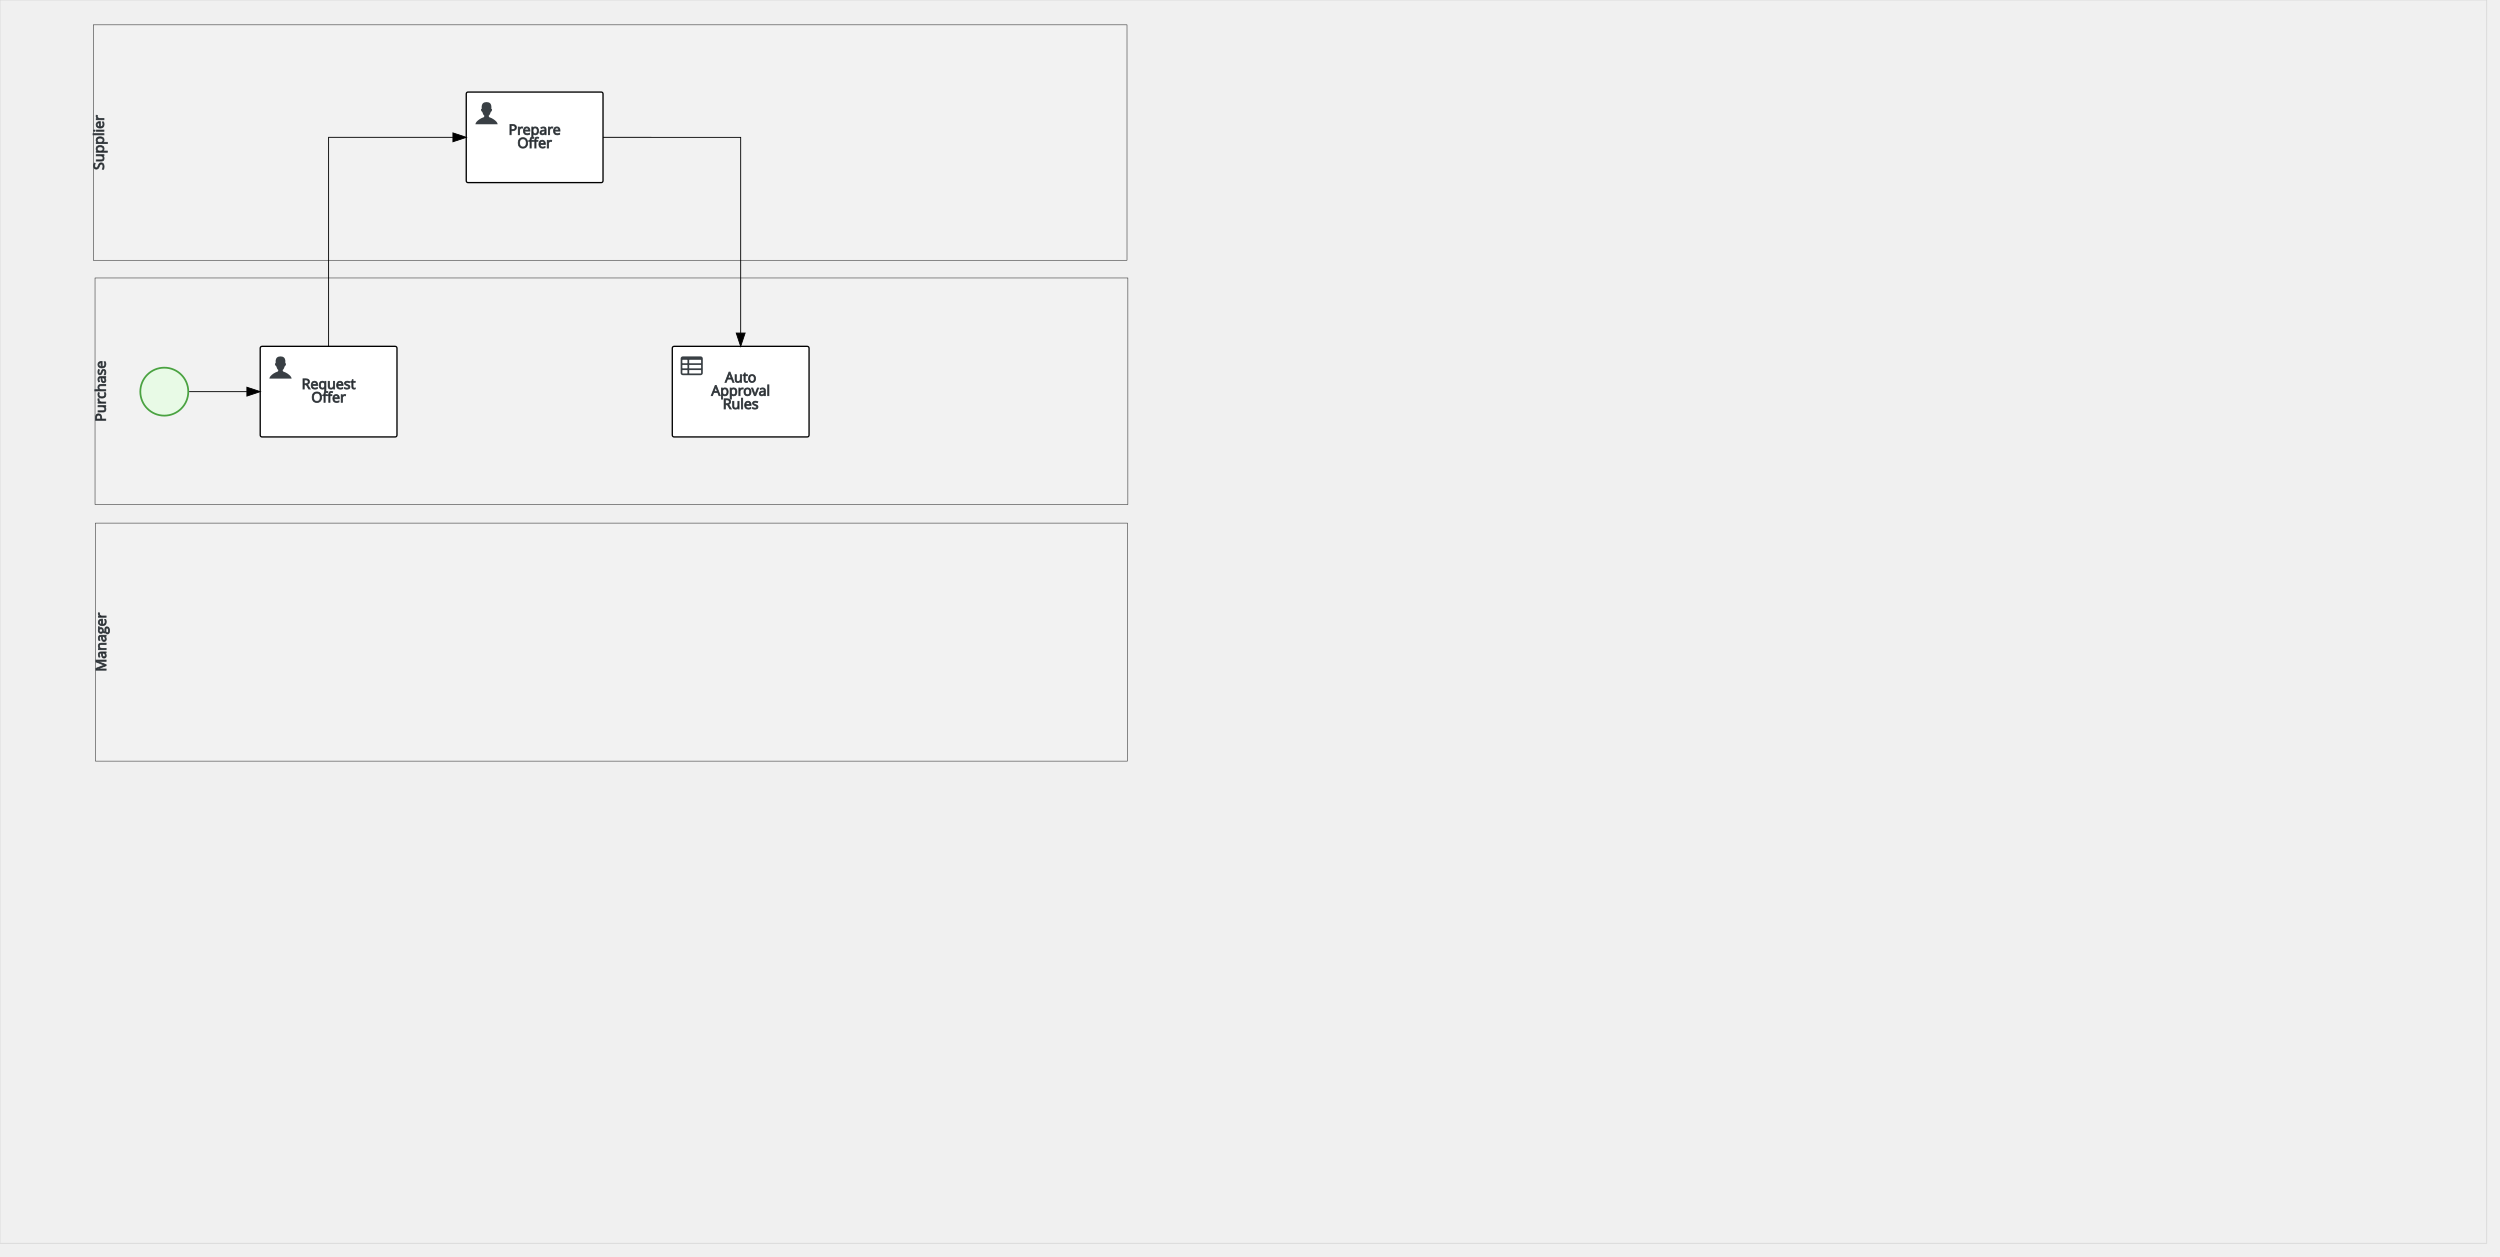
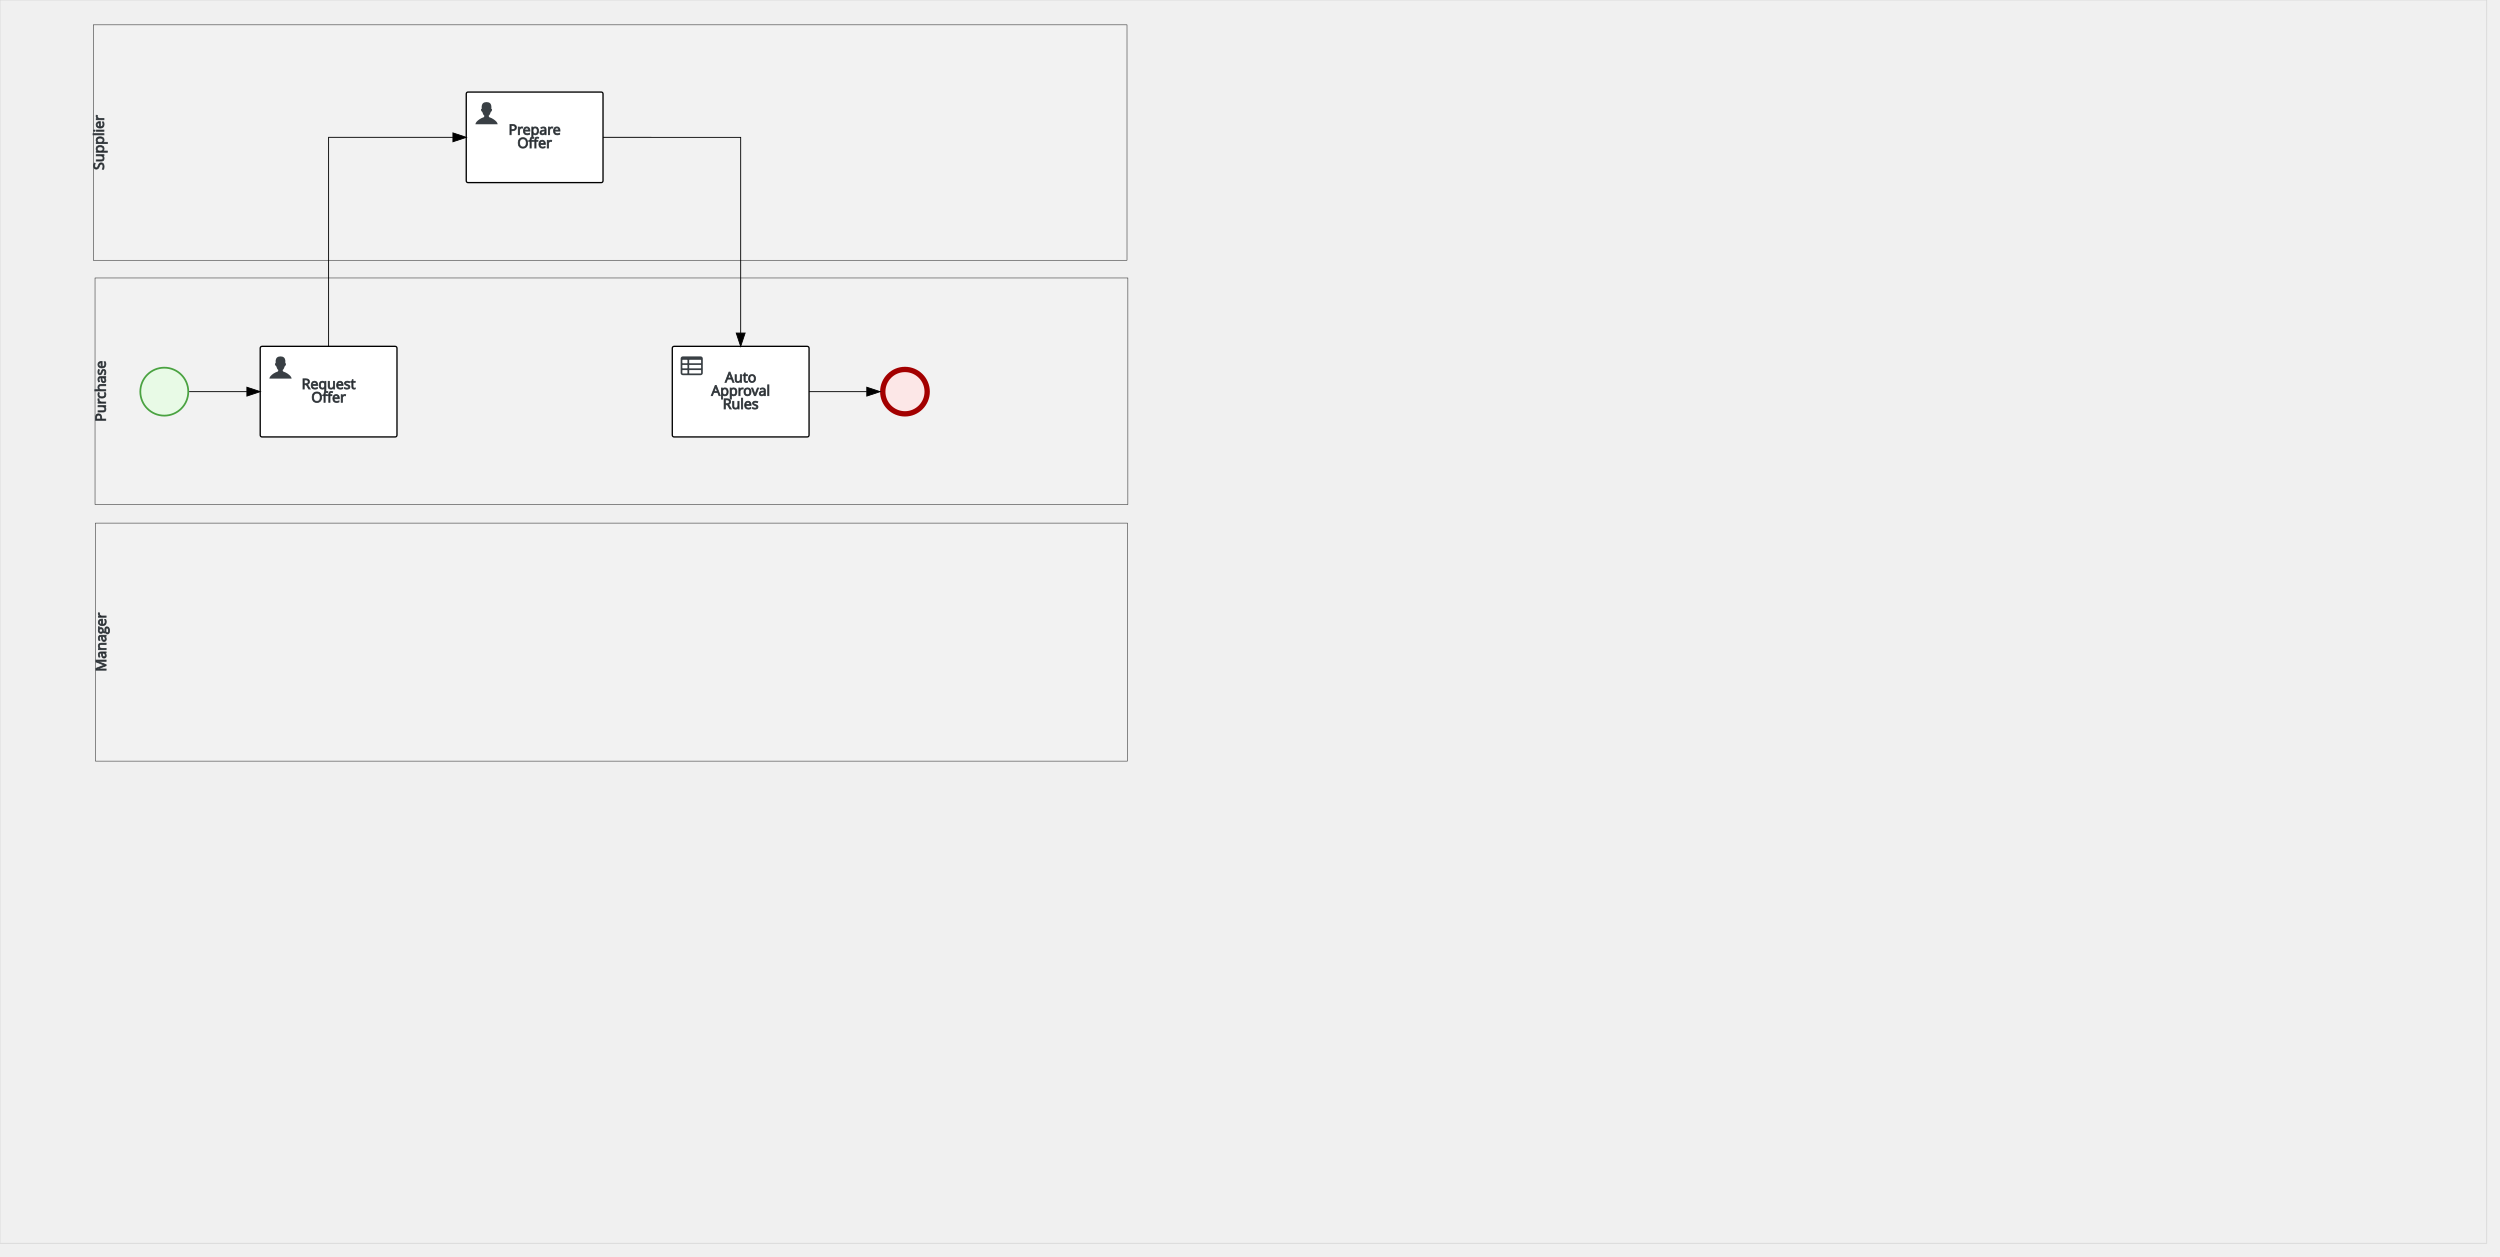
<svg xmlns="http://www.w3.org/2000/svg" version="1.1" width="2815" height="1415">
  <defs />
  <g transform="matrix(1,0,0,1,0,0)">
    <g>
      <g>
        <path fill="none" stroke="#d3d3d3" paint-order="fill stroke markers" d=" M 0 0 L 2800 0 L 2800 1400 L 0 1400 L 0 0 Z Z" stroke-miterlimit="10" stroke-opacity="0.8" stroke-dasharray="" />
      </g>
      <g id="_F8AE0E4E-22AE-43A0-8631-FCD2E2EF6A58" bpmn2nodeid="_F8AE0E4E-22AE-43A0-8631-FCD2E2EF6A58" transform="matrix(1,0,0,1,107.4545,589)">
        <g>
          <path fill="none" stroke="none" />
        </g>
        <g transform="matrix(1,0,0,1,0,0)">
          <path fill="#f2f2f2" stroke="none" id="_F8AE0E4E-22AE-43A0-8631-FCD2E2EF6A58?shapeType=BACKGROUND" paint-order="stroke fill markers" d=" M 0 0 L 1162 0 L 1162 268 L 0 268 L 0 0 Z Z" />
        </g>
        <g transform="matrix(1,0,0,1,0,0)">
          <path fill="none" stroke="#000000" id="_F8AE0E4E-22AE-43A0-8631-FCD2E2EF6A58?shapeType=BORDER&amp;renderType=STROKE" paint-order="fill stroke markers" d=" M 0 0 L 1162 0 L 1162 268 L 0 268 L 0 0 Z Z" stroke-miterlimit="10" stroke-width="0.5" stroke-dasharray="" />
        </g>
        <g transform="matrix(1,0,0,1,0,134)">
          <g transform="matrix(-1.8369701987210297e-16,-1,1,-1.8369701987210297e-16,0,0)">
            <text fill="#000000" stroke="none" font-family="Open Sans" font-size="12pt" font-style="normal" font-weight="normal" text-decoration="normal" x="0" y="12" text-anchor="middle" dominant-baseline="alphabetic" id="_F8AE0E4E-22AE-43A0-8631-FCD2E2EF6A58undefined">Manager</text>
            <path fill="none" stroke="none" />
            <text fill="none" stroke="#393f44" font-family="Open Sans" font-size="12pt" font-style="normal" font-weight="normal" text-decoration="normal" x="0" y="12" text-anchor="middle" dominant-baseline="alphabetic" stroke-miterlimit="10" stroke-dasharray="">Manager</text>
          </g>
        </g>
      </g>
+       <g id="_E7151432-8040-4827-BB6C-BB3C7C8F3683" bpmn2nodeid="_E7151432-8040-4827-BB6C-BB3C7C8F3683" transform="matrix(1,0,0,1,105,28)">
+         <g>
+           <path fill="none" stroke="none" />
+         </g>
+         <g transform="matrix(1,0,0,1,0,0)">
+           <path fill="#f2f2f2" stroke="none" id="_E7151432-8040-4827-BB6C-BB3C7C8F3683?shapeType=BACKGROUND" paint-order="stroke fill markers" d=" M 0 0 L 1164 0 L 1164 265 L 0 265 L 0 0 Z Z" />
+         </g>
+         <g transform="matrix(1,0,0,1,0,0)">
+           <path fill="none" stroke="#000000" id="_E7151432-8040-4827-BB6C-BB3C7C8F3683?shapeType=BORDER&amp;renderType=STROKE" paint-order="fill stroke markers" d=" M 0 0 L 1164 0 L 1164 265 L 0 265 L 0 0 Z Z" stroke-miterlimit="10" stroke-width="0.5" stroke-dasharray="" />
+         </g>
+         <g id="_632F2B00-665B-45F1-990A-38B4CBCDE6FD" bpmn2nodeid="_632F2B00-665B-45F1-990A-38B4CBCDE6FD" transform="matrix(1,0,0,1,420,75.63636)">
+           <g>
+             <path fill="none" stroke="none" />
+           </g>
+           <g transform="matrix(1,0,0,1,0,0)">
+             <path fill="#ffffff" stroke="none" id="_632F2B00-665B-45F1-990A-38B4CBCDE6FD?shapeType=BACKGROUND" paint-order="stroke fill markers" d=" M 2 0 L 152 0 L 152 0 A 2 2 0 0 1 154 2 L 154 100 L 154 100 A 2 2 0 0 1 152 102 L 2 102 L 2 102 A 2 2 0 0 1 0 100 L 0 2 L 0 2 A 2 2 0 0 1 2 0 Z" />
+           </g>
+           <g transform="matrix(1,0,0,1,0,0)">
+             <path fill="none" stroke="#000000" id="_632F2B00-665B-45F1-990A-38B4CBCDE6FD?shapeType=BORDER&amp;renderType=STROKE" paint-order="fill stroke markers" d=" M 2 0 L 152 0 L 152 0 A 2 2 0 0 1 154 2 L 154 100 L 154 100 A 2 2 0 0 1 152 102 L 2 102 L 2 102 A 2 2 0 0 1 0 100 L 0 2 L 0 2 A 2 2 0 0 1 2 0 Z" stroke-miterlimit="10" stroke-width="1.5" stroke-dasharray="" />
+           </g>
+           <g>
+             <g transform="matrix(0.06,0,0,0.06,9.4,9.4)">
+               <g transform="matrix(1,0,0,1,0,0)">
+                 <path fill="#393f44" stroke="none" id="_632F2B00-665B-45F1-990A-38B4CBCDE6FDundefined" paint-order="stroke fill markers" d=" M 0 0 M 16 445.21 C 16 440.869 18.784 431.129 22.001 424.217 C 35.768 394.64 77.283 359.28 129 333.084 C 144.516 325.224 157.347 319.964 167.807 317.174 C 171.932 316.074 175.729 314.414 176.525 313.363 C 178.894 310.234 180.914 302.908 181.727 294.5 L 182.5 286.5 L 178.507 283.455 C 166.303 274.146 154.284 251.678 148.04 226.5 C 145.611 216.707 145.056 215.462 142.984 215.158 C 141.703 214.97 138.083 212.243 134.939 209.099 C 123.233 197.393 116.891 177.376 121.44 166.49 C 123.002 162.751 128.155 159.01 131.75 159.004 C 134.448 159 134.471 158.603 132.914 138.788 C 130.927 113.496 134.279 92.265 143.132 74.076 C 152.232 55.38 167.569 42.882 189.049 36.66 C 210.203 30.532 237.797 30.532 258.951 36.66 C 300.042 48.563 318.958 83.806 314.955 141 C 314.32 150.075 313.624 157.788 313.409 158.14 C 313.194 158.493 314.575 159.073 316.479 159.43 C 328.929 161.766 330.986 177.018 321.496 196.621 C 316.903 206.109 309.357 214.508 304.817 215.185 C 303.023 215.453 302.293 217.146 299.943 226.5 C 296.659 239.567 294.474 245.305 287.948 257.995 C 282.491 268.606 273.035 281.109 268.108 284.229 L 264.871 286.278 L 265.518 292.889 C 266.345 301.33 268.639 309.871 270.877 312.837 C 272.067 314.415 275.002 315.79 280.063 317.139 C 291.069 320.075 303.617 325.274 321 334.102 C 369.815 358.891 410.848 393.758 425.032 422.5 C 429.07 430.682 432 440.232 432 445.21 L 432 448 L 224 448 L 16 448 L 16 445.21 Z" />
+               </g>
+             </g>
+           </g>
+           <g transform="matrix(1,0,0,1,77,36)">
+             <g>
+               <text fill="#000000" stroke="none" font-family="Open Sans" font-size="12pt" font-style="normal" font-weight="normal" text-decoration="normal" x="0" y="12" text-anchor="middle" dominant-baseline="alphabetic">Prepare</text>
+               <text fill="#000000" stroke="none" font-family="Open Sans" font-size="12pt" font-style="normal" font-weight="normal" text-decoration="normal" x="0" y="27" text-anchor="middle" dominant-baseline="alphabetic" id="_632F2B00-665B-45F1-990A-38B4CBCDE6FDundefined">Offer</text>
+               <path fill="none" stroke="none" />
+               <text fill="none" stroke="#393f44" font-family="Open Sans" font-size="12pt" font-style="normal" font-weight="normal" text-decoration="normal" x="0" y="12" text-anchor="middle" dominant-baseline="alphabetic" stroke-miterlimit="10" stroke-dasharray="">Prepare</text>
+               <path fill="none" stroke="none" />
+               <text fill="none" stroke="#393f44" font-family="Open Sans" font-size="12pt" font-style="normal" font-weight="normal" text-decoration="normal" x="0" y="27" text-anchor="middle" dominant-baseline="alphabetic" stroke-miterlimit="10" stroke-dasharray="">Offer</text>
+             </g>
+           </g>
+         </g>
+         <g transform="matrix(1,0,0,1,0,132.5)">
+           <g transform="matrix(-1.8369701987210297e-16,-1,1,-1.8369701987210297e-16,0,0)">
+             <text fill="#000000" stroke="none" font-family="Open Sans" font-size="12pt" font-style="normal" font-weight="normal" text-decoration="normal" x="0" y="12" text-anchor="middle" dominant-baseline="alphabetic" id="_E7151432-8040-4827-BB6C-BB3C7C8F3683undefined">Supplier</text>
+             <path fill="none" stroke="none" />
+             <text fill="none" stroke="#393f44" font-family="Open Sans" font-size="12pt" font-style="normal" font-weight="normal" text-decoration="normal" x="0" y="12" text-anchor="middle" dominant-baseline="alphabetic" stroke-miterlimit="10" stroke-dasharray="">Supplier</text>
+           </g>
+         </g>
+       </g>
      <g id="_A47F9290-91B0-42B0-9079-C5E6C75DC137" bpmn2nodeid="_A47F9290-91B0-42B0-9079-C5E6C75DC137" transform="matrix(1,0,0,1,107,313)">
        <g>
          <path fill="none" stroke="none" />
        </g>
        <g transform="matrix(1,0,0,1,0,0)">
          <path fill="#f2f2f2" stroke="none" id="_A47F9290-91B0-42B0-9079-C5E6C75DC137?shapeType=BACKGROUND" paint-order="stroke fill markers" d=" M 0 0 L 1163 0 L 1163 255 L 0 255 L 0 0 Z Z" />
        </g>
        <g transform="matrix(1,0,0,1,0,0)">
          <path fill="none" stroke="rgb(0,0,0)" id="_A47F9290-91B0-42B0-9079-C5E6C75DC137?shapeType=BORDER&amp;renderType=STROKE" paint-order="fill stroke markers" d=" M 0 0 L 1163 0 L 1163 255 L 0 255 L 0 0 Z Z" stroke-miterlimit="10" stroke-width="0.5" stroke-dasharray="" />
        </g>
        <g id="_61C9DA28-1DE7-4AFE-87A5-0511399E0E33" bpmn2nodeid="_61C9DA28-1DE7-4AFE-87A5-0511399E0E33" transform="matrix(1,0,0,1,50,100)">
          <g>
            <path fill="none" stroke="none" />
          </g>
          <g transform="matrix(0.125,0,0,0.125,0,0)">
            <g transform="matrix(1,0,0,1,0,0)">
              <path fill="#e8fae6" stroke="none" id="_61C9DA28-1DE7-4AFE-87A5-0511399E0E33?shapeType=BACKGROUND" paint-order="stroke fill markers" d=" M 0 0 M 444 224 C 444 263.9 434.2 300.8 414.4 334.5 C 394.7 368.2 368 394.9 334.4 414.5 C 300.8 434.1 263.9 444 224 444 C 184.1 444 147.2 434.2 113.5 414.4 C 79.8 394.7 53.1 368 33.5 334.4 C 13.9 300.8 4 263.9 4 224 C 4 184.1 13.8 147.2 33.6 113.5 C 53.4 79.8 80.1 53.1 113.6 33.5 C 147.1 13.9 184.1 4 224 4 C 263.9 4 300.8 13.8 334.5 33.6 C 368.2 53.4 394.9 80.1 414.5 113.6 C 434.1 147.1 444 184.1 444 224 Z" />
            </g>
            <g>
              <g transform="matrix(1,0,0,1,0,0)">
                <g transform="matrix(1,0,0,1,0,0)">
                  <path fill="#4aa241" stroke="none" id="_61C9DA28-1DE7-4AFE-87A5-0511399E0E33?shapeType=BORDER&amp;renderType=FILL" paint-order="stroke fill markers" d=" M 0 0 M 224 0 C 100.3 0 0 100.3 0 224 C 0 347.7 100.3 448 224 448 C 347.7 448 448 347.7 448 224 C 448 100.3 347.7 0 224 0 Z M 0 0 M 224 432 C 109.1 432 16 338.9 16 224 C 16 109.1 109.1 16 224 16 C 338.9 16 432 109.1 432 224 C 432 338.9 338.9 432 224 432 Z" />
                </g>
              </g>
            </g>
          </g>
          <g transform="matrix(1,0,0,1,28,56)">
            <g />
          </g>
        </g>
+         <g id="_B6599332-FCF8-4867-A728-2F019CE3CADA" bpmn2nodeid="_B6599332-FCF8-4867-A728-2F019CE3CADA" transform="matrix(1,0,0,1,650,77)">
+           <g>
+             <path fill="none" stroke="none" />
+           </g>
+           <g transform="matrix(1,0,0,1,0,0)">
+             <path fill="#ffffff" stroke="none" id="_B6599332-FCF8-4867-A728-2F019CE3CADA?shapeType=BACKGROUND" paint-order="stroke fill markers" d=" M 2 0 L 152 0 L 152 0 A 2 2 0 0 1 154 2 L 154 100 L 154 100 A 2 2 0 0 1 152 102 L 2 102 L 2 102 A 2 2 0 0 1 0 100 L 0 2 L 0 2 A 2 2 0 0 1 2 0 Z" />
+           </g>
+           <g transform="matrix(1,0,0,1,0,0)">
+             <path fill="none" stroke="rgb(0,0,0)" id="_B6599332-FCF8-4867-A728-2F019CE3CADA?shapeType=BORDER&amp;renderType=STROKE" paint-order="fill stroke markers" d=" M 2 0 L 152 0 L 152 0 A 2 2 0 0 1 154 2 L 154 100 L 154 100 A 2 2 0 0 1 152 102 L 2 102 L 2 102 A 2 2 0 0 1 0 100 L 0 2 L 0 2 A 2 2 0 0 1 2 0 Z" stroke-miterlimit="10" stroke-width="1.5" stroke-dasharray="" />
+           </g>
+           <g>
+             <g transform="matrix(0.06,0,0,0.06,9.4,9.4)">
+               <g transform="matrix(1,0,0,1,0,0)">
+                 <path fill="#393f44" stroke="none" id="_B6599332-FCF8-4867-A728-2F019CE3CADAundefined" paint-order="stroke fill markers" d=" M 0 0 M 128 344 L 128 296 C 128 293.7 127.2 291.8 125.8 290.2 C 124.4 288.6 122.4 288 120 288 L 40 288 C 37.7 288 35.8 288.8 34.2 290.2 C 32.6 291.6 32 293.7 32 296 L 32 344 C 32 346.3 32.8 348.2 34.2 349.8 C 35.6 351.4 37.6 352 40 352 L 120 352 C 122.3 352 124.2 351.2 125.8 349.8 C 127.4 348.4 128 346.3 128 344 Z M 0 0 M 128 248 L 128 200 C 128 197.7 127.2 195.8 125.8 194.2 C 124.4 192.6 122.4 192 120 192 L 40 192 C 37.7 192 35.8 192.8 34.2 194.2 C 32.6 195.6 32 197.7 32 200 L 32 248 C 32 250.3 32.8 252.2 34.2 253.8 C 35.6 255.4 37.6 256 40 256 L 120 256 C 122.3 256 124.2 255.2 125.8 253.8 C 127.4 252.4 128 250.3 128 248 Z M 0 0 M 376 352 C 378.3 352 380.2 351.2 381.8 349.8 C 383.4 348.4 384 346.4 384 344 L 384 296 C 384 293.7 383.2 291.8 381.8 290.2 C 380.4 288.6 378.4 288 376 288 L 168 288 C 165.7 288 163.8 288.8 162.2 290.2 C 160.6 291.6 160 293.6 160 296 L 160 344 C 160 346.3 160.8 348.2 162.2 349.8 C 163.6 351.4 165.6 352 168 352 L 376 352 Z M 0 0 M 128 152 L 128 104 C 128 101.7 127.2 99.8 125.8 98.2 C 124.4 96.6 122.3 96 120 96 L 40 96 C 37.7 96 35.8 96.8 34.2 98.2 C 32.6 99.6 32 101.7 32 104 L 32 152 C 32 154.3 32.8 156.2 34.2 157.8 C 35.6 159.4 37.6 160 40 160 L 120 160 C 122.3 160 124.2 159.2 125.8 157.8 C 127.4 156.4 128 154.3 128 152 Z M 0 0 M 376 256 C 378.3 256 380.2 255.2 381.8 253.8 C 383.4 252.4 384 250.4 384 248 L 384 200 C 384 197.7 383.2 195.8 381.8 194.2 C 380.4 192.6 378.4 192 376 192 L 168 192 C 165.7 192 163.8 192.8 162.2 194.2 C 160.6 195.6 160 197.6 160 200 L 160 248 C 160 250.3 160.8 252.2 162.2 253.8 C 163.6 255.4 165.6 256 168 256 L 376 256 Z M 0 0 M 376 160 C 378.3 160 380.2 159.2 381.8 157.8 C 383.4 156.4 384 154.4 384 152 L 384 104 C 384 101.7 383.2 99.8 381.8 98.2 C 380.4 96.6 378.3 96 376 96 L 168 96 C 165.7 96 163.8 96.8 162.2 98.2 C 160.6 99.6 160 101.6 160 104 L 160 152 C 160 154.3 160.8 156.2 162.2 157.8 C 163.6 159.4 165.6 160 168 160 L 376 160 Z M 0 0 M 416 72 L 416 344 C 416 355 412.1 364.4 404.2 372.2 C 396.3 380 387 384 376 384 L 40 384 C 29 384 19.6 380.1 11.8 372.2 C 4 364.3 0 355 0 344 L 0 72 C 0 61 3.9 51.6 11.8 43.8 C 19.7 36 29 32 40 32 L 376 32 C 387 32 396.4 35.9 404.2 43.8 C 412 51.7 416 61 416 72 Z" />
+               </g>
+             </g>
+           </g>
+           <g transform="matrix(1,0,0,1,77,28.5)">
+             <g>
+               <text fill="#000000" stroke="none" font-family="Open Sans" font-size="12pt" font-style="normal" font-weight="normal" text-decoration="normal" x="0" y="12" text-anchor="middle" dominant-baseline="alphabetic">Auto</text>
+               <text fill="#000000" stroke="none" font-family="Open Sans" font-size="12pt" font-style="normal" font-weight="normal" text-decoration="normal" x="0" y="27" text-anchor="middle" dominant-baseline="alphabetic">Approval</text>
+               <text fill="#000000" stroke="none" font-family="Open Sans" font-size="12pt" font-style="normal" font-weight="normal" text-decoration="normal" x="0" y="42" text-anchor="middle" dominant-baseline="alphabetic" id="_B6599332-FCF8-4867-A728-2F019CE3CADAundefined">Rules</text>
+               <path fill="none" stroke="none" />
+               <text fill="none" stroke="#393f44" font-family="Open Sans" font-size="12pt" font-style="normal" font-weight="normal" text-decoration="normal" x="0" y="12" text-anchor="middle" dominant-baseline="alphabetic" stroke-miterlimit="10" stroke-dasharray="">Auto</text>
+               <path fill="none" stroke="none" />
+               <text fill="none" stroke="#393f44" font-family="Open Sans" font-size="12pt" font-style="normal" font-weight="normal" text-decoration="normal" x="0" y="27" text-anchor="middle" dominant-baseline="alphabetic" stroke-miterlimit="10" stroke-dasharray="">Approval</text>
+               <path fill="none" stroke="none" />
+               <text fill="none" stroke="#393f44" font-family="Open Sans" font-size="12pt" font-style="normal" font-weight="normal" text-decoration="normal" x="0" y="42" text-anchor="middle" dominant-baseline="alphabetic" stroke-miterlimit="10" stroke-dasharray="">Rules</text>
+             </g>
+           </g>
+         </g>
        <g id="_DD44FBF0-AB31-4932-A7AE-D4B6AABCAE9C" bpmn2nodeid="_DD44FBF0-AB31-4932-A7AE-D4B6AABCAE9C" transform="matrix(1,0,0,1,186,77)">
          <g>
            <path fill="none" stroke="none" />
          </g>
          <g transform="matrix(1,0,0,1,0,0)">
            <path fill="#ffffff" stroke="none" id="_DD44FBF0-AB31-4932-A7AE-D4B6AABCAE9C?shapeType=BACKGROUND" paint-order="stroke fill markers" d=" M 2 0 L 152 0 L 152 0 A 2 2 0 0 1 154 2 L 154 100 L 154 100 A 2 2 0 0 1 152 102 L 2 102 L 2 102 A 2 2 0 0 1 0 100 L 0 2 L 0 2 A 2 2 0 0 1 2 0 Z" />
          </g>
          <g transform="matrix(1,0,0,1,0,0)">
            <path fill="none" stroke="#000000" id="_DD44FBF0-AB31-4932-A7AE-D4B6AABCAE9C?shapeType=BORDER&amp;renderType=STROKE" paint-order="fill stroke markers" d=" M 2 0 L 152 0 L 152 0 A 2 2 0 0 1 154 2 L 154 100 L 154 100 A 2 2 0 0 1 152 102 L 2 102 L 2 102 A 2 2 0 0 1 0 100 L 0 2 L 0 2 A 2 2 0 0 1 2 0 Z" stroke-miterlimit="10" stroke-width="1.5" stroke-dasharray="" />
          </g>
          <g>
            <g transform="matrix(0.06,0,0,0.06,9.4,9.4)">
              <g transform="matrix(1,0,0,1,0,0)">
                <path fill="#393f44" stroke="none" id="_DD44FBF0-AB31-4932-A7AE-D4B6AABCAE9Cundefined" paint-order="stroke fill markers" d=" M 0 0 M 16 445.21 C 16 440.869 18.784 431.129 22.001 424.217 C 35.768 394.64 77.283 359.28 129 333.084 C 144.516 325.224 157.347 319.964 167.807 317.174 C 171.932 316.074 175.729 314.414 176.525 313.363 C 178.894 310.234 180.914 302.908 181.727 294.5 L 182.5 286.5 L 178.507 283.455 C 166.303 274.146 154.284 251.678 148.04 226.5 C 145.611 216.707 145.056 215.462 142.984 215.158 C 141.703 214.97 138.083 212.243 134.939 209.099 C 123.233 197.393 116.891 177.376 121.44 166.49 C 123.002 162.751 128.155 159.01 131.75 159.004 C 134.448 159 134.471 158.603 132.914 138.788 C 130.927 113.496 134.279 92.265 143.132 74.076 C 152.232 55.38 167.569 42.882 189.049 36.66 C 210.203 30.532 237.797 30.532 258.951 36.66 C 300.042 48.563 318.958 83.806 314.955 141 C 314.32 150.075 313.624 157.788 313.409 158.14 C 313.194 158.493 314.575 159.073 316.479 159.43 C 328.929 161.766 330.986 177.018 321.496 196.621 C 316.903 206.109 309.357 214.508 304.817 215.185 C 303.023 215.453 302.293 217.146 299.943 226.5 C 296.659 239.567 294.474 245.305 287.948 257.995 C 282.491 268.606 273.035 281.109 268.108 284.229 L 264.871 286.278 L 265.518 292.889 C 266.345 301.33 268.639 309.871 270.877 312.837 C 272.067 314.415 275.002 315.79 280.063 317.139 C 291.069 320.075 303.617 325.274 321 334.102 C 369.815 358.891 410.848 393.758 425.032 422.5 C 429.07 430.682 432 440.232 432 445.21 L 432 448 L 224 448 L 16 448 L 16 445.21 Z" />
              </g>
            </g>
          </g>
          <g transform="matrix(1,0,0,1,77,36)">
            <g>
              <text fill="#000000" stroke="none" font-family="Open Sans" font-size="12pt" font-style="normal" font-weight="normal" text-decoration="normal" x="0" y="12" text-anchor="middle" dominant-baseline="alphabetic">Request</text>
              <text fill="#000000" stroke="none" font-family="Open Sans" font-size="12pt" font-style="normal" font-weight="normal" text-decoration="normal" x="0" y="27" text-anchor="middle" dominant-baseline="alphabetic" id="_DD44FBF0-AB31-4932-A7AE-D4B6AABCAE9Cundefined">Offer</text>
              <path fill="none" stroke="none" />
              <text fill="none" stroke="#393f44" font-family="Open Sans" font-size="12pt" font-style="normal" font-weight="normal" text-decoration="normal" x="0" y="12" text-anchor="middle" dominant-baseline="alphabetic" stroke-miterlimit="10" stroke-dasharray="">Request</text>
              <path fill="none" stroke="none" />
              <text fill="none" stroke="#393f44" font-family="Open Sans" font-size="12pt" font-style="normal" font-weight="normal" text-decoration="normal" x="0" y="27" text-anchor="middle" dominant-baseline="alphabetic" stroke-miterlimit="10" stroke-dasharray="">Offer</text>
            </g>
+           </g>
+         </g>
+         <g id="_427911B9-43B3-4598-A1C1-EF92F7016643" bpmn2nodeid="_427911B9-43B3-4598-A1C1-EF92F7016643" transform="matrix(1,0,0,1,884,100)">
+           <g>
+             <path fill="none" stroke="none" />
+           </g>
+           <g transform="matrix(0.125,0,0,0.125,0,0)">
+             <g transform="matrix(1,0,0,1,0,0)">
+               <path fill="#fce7e7" stroke="none" id="_427911B9-43B3-4598-A1C1-EF92F7016643?shapeType=BACKGROUND" paint-order="stroke fill markers" d=" M 0 0 M 444 224 C 444 263.9 434.2 300.8 414.4 334.5 C 394.7 368.2 368 394.9 334.4 414.5 C 300.8 434.1 263.9 444 224 444 C 184.1 444 147.2 434.2 113.5 414.4 C 79.8 394.7 53.1 368 33.5 334.4 C 13.9 300.8 4 263.9 4 224 C 4 184.1 13.8 147.2 33.6 113.5 C 53.4 79.8 80.1 53.1 113.6 33.5 C 147.1 13.9 184.1 4 224 4 C 263.9 4 300.8 13.8 334.5 33.6 C 368.2 53.4 394.9 80.1 414.5 113.6 C 434.1 147.1 444 184.1 444 224 Z" />
+             </g>
+             <g>
+               <g transform="matrix(1,0,0,1,0,0)">
+                 <g transform="matrix(1,0,0,1,0,0)">
+                   <path fill="rgb(163,0,0)" stroke="none" id="_427911B9-43B3-4598-A1C1-EF92F7016643?shapeType=BORDER&amp;renderType=FILL" paint-order="stroke fill markers" d=" M 0 0 M 224 0 C 100.3 0 0 100.3 0 224 C 0 347.7 100.3 448 224 448 C 347.7 448 448 347.7 448 224 C 448 100.3 347.7 0 224 0 Z M 0 0 M 224 400 C 126.8 400 48 321.2 48 224 C 48 126.8 126.8 48 224 48 C 321.2 48 400 126.8 400 224 C 400 321.2 321.2 400 224 400 Z" />
+                 </g>
+               </g>
+             </g>
+           </g>
+           <g transform="matrix(1,0,0,1,28,56)">
+             <g />
          </g>
        </g>
        <g transform="matrix(1,0,0,1,0,127.5)">
          <g transform="matrix(-1.8369701987210297e-16,-1,1,-1.8369701987210297e-16,0,0)">
            <text fill="#000000" stroke="none" font-family="Open Sans" font-size="12pt" font-style="normal" font-weight="normal" text-decoration="normal" x="0" y="12" text-anchor="middle" dominant-baseline="alphabetic" id="_A47F9290-91B0-42B0-9079-C5E6C75DC137undefined">Purchase</text>
            <path fill="none" stroke="none" />
            <text fill="none" stroke="#393f44" font-family="Open Sans" font-size="12pt" font-style="normal" font-weight="normal" text-decoration="normal" x="0" y="12" text-anchor="middle" dominant-baseline="alphabetic" stroke-miterlimit="10" stroke-dasharray="">Purchase</text>
          </g>
        </g>
-         <g id="_B6599332-FCF8-4867-A728-2F019CE3CADA" bpmn2nodeid="_B6599332-FCF8-4867-A728-2F019CE3CADA" transform="matrix(1,0,0,1,650,77)">
-           <g>
-             <path fill="none" stroke="none" />
-           </g>
-           <g transform="matrix(1,0,0,1,0,0)">
-             <path fill="#ffffff" stroke="none" id="_B6599332-FCF8-4867-A728-2F019CE3CADA?shapeType=BACKGROUND" paint-order="stroke fill markers" d=" M 2 0 L 152 0 L 152 0 A 2 2 0 0 1 154 2 L 154 100 L 154 100 A 2 2 0 0 1 152 102 L 2 102 L 2 102 A 2 2 0 0 1 0 100 L 0 2 L 0 2 A 2 2 0 0 1 2 0 Z" />
-           </g>
-           <g transform="matrix(1,0,0,1,0,0)">
-             <path fill="none" stroke="rgb(0,0,0)" id="_B6599332-FCF8-4867-A728-2F019CE3CADA?shapeType=BORDER&amp;renderType=STROKE" paint-order="fill stroke markers" d=" M 2 0 L 152 0 L 152 0 A 2 2 0 0 1 154 2 L 154 100 L 154 100 A 2 2 0 0 1 152 102 L 2 102 L 2 102 A 2 2 0 0 1 0 100 L 0 2 L 0 2 A 2 2 0 0 1 2 0 Z" stroke-miterlimit="10" stroke-width="1.5" stroke-dasharray="" />
-           </g>
-           <g>
-             <g transform="matrix(0.06,0,0,0.06,9.4,9.4)">
-               <g transform="matrix(1,0,0,1,0,0)">
-                 <path fill="#393f44" stroke="none" id="_B6599332-FCF8-4867-A728-2F019CE3CADAundefined" paint-order="stroke fill markers" d=" M 0 0 M 128 344 L 128 296 C 128 293.7 127.2 291.8 125.8 290.2 C 124.4 288.6 122.4 288 120 288 L 40 288 C 37.7 288 35.8 288.8 34.2 290.2 C 32.6 291.6 32 293.7 32 296 L 32 344 C 32 346.3 32.8 348.2 34.2 349.8 C 35.6 351.4 37.6 352 40 352 L 120 352 C 122.3 352 124.2 351.2 125.8 349.8 C 127.4 348.4 128 346.3 128 344 Z M 0 0 M 128 248 L 128 200 C 128 197.7 127.2 195.8 125.8 194.2 C 124.4 192.6 122.4 192 120 192 L 40 192 C 37.7 192 35.8 192.8 34.2 194.2 C 32.6 195.6 32 197.7 32 200 L 32 248 C 32 250.3 32.8 252.2 34.2 253.8 C 35.6 255.4 37.6 256 40 256 L 120 256 C 122.3 256 124.2 255.2 125.8 253.8 C 127.4 252.4 128 250.3 128 248 Z M 0 0 M 376 352 C 378.3 352 380.2 351.2 381.8 349.8 C 383.4 348.4 384 346.4 384 344 L 384 296 C 384 293.7 383.2 291.8 381.8 290.2 C 380.4 288.6 378.4 288 376 288 L 168 288 C 165.7 288 163.8 288.8 162.2 290.2 C 160.6 291.6 160 293.6 160 296 L 160 344 C 160 346.3 160.8 348.2 162.2 349.8 C 163.6 351.4 165.6 352 168 352 L 376 352 Z M 0 0 M 128 152 L 128 104 C 128 101.7 127.2 99.8 125.8 98.2 C 124.4 96.6 122.3 96 120 96 L 40 96 C 37.7 96 35.8 96.8 34.2 98.2 C 32.6 99.6 32 101.7 32 104 L 32 152 C 32 154.3 32.8 156.2 34.2 157.8 C 35.6 159.4 37.6 160 40 160 L 120 160 C 122.3 160 124.2 159.2 125.8 157.8 C 127.4 156.4 128 154.3 128 152 Z M 0 0 M 376 256 C 378.3 256 380.2 255.2 381.8 253.8 C 383.4 252.4 384 250.4 384 248 L 384 200 C 384 197.7 383.2 195.8 381.8 194.2 C 380.4 192.6 378.4 192 376 192 L 168 192 C 165.7 192 163.8 192.8 162.2 194.2 C 160.6 195.6 160 197.6 160 200 L 160 248 C 160 250.3 160.8 252.2 162.2 253.8 C 163.6 255.4 165.6 256 168 256 L 376 256 Z M 0 0 M 376 160 C 378.3 160 380.2 159.2 381.8 157.8 C 383.4 156.4 384 154.4 384 152 L 384 104 C 384 101.7 383.2 99.8 381.8 98.2 C 380.4 96.6 378.3 96 376 96 L 168 96 C 165.7 96 163.8 96.8 162.2 98.2 C 160.6 99.6 160 101.6 160 104 L 160 152 C 160 154.3 160.8 156.2 162.2 157.8 C 163.6 159.4 165.6 160 168 160 L 376 160 Z M 0 0 M 416 72 L 416 344 C 416 355 412.1 364.4 404.2 372.2 C 396.3 380 387 384 376 384 L 40 384 C 29 384 19.6 380.1 11.8 372.2 C 4 364.3 0 355 0 344 L 0 72 C 0 61 3.9 51.6 11.8 43.8 C 19.7 36 29 32 40 32 L 376 32 C 387 32 396.4 35.9 404.2 43.8 C 412 51.7 416 61 416 72 Z" />
-               </g>
-             </g>
-           </g>
-           <g transform="matrix(1,0,0,1,77,28.5)">
-             <g>
-               <text fill="#000000" stroke="none" font-family="Open Sans" font-size="12pt" font-style="normal" font-weight="normal" text-decoration="normal" x="0" y="12" text-anchor="middle" dominant-baseline="alphabetic">Auto</text>
-               <text fill="#000000" stroke="none" font-family="Open Sans" font-size="12pt" font-style="normal" font-weight="normal" text-decoration="normal" x="0" y="27" text-anchor="middle" dominant-baseline="alphabetic">Approval</text>
-               <text fill="#000000" stroke="none" font-family="Open Sans" font-size="12pt" font-style="normal" font-weight="normal" text-decoration="normal" x="0" y="42" text-anchor="middle" dominant-baseline="alphabetic" id="_B6599332-FCF8-4867-A728-2F019CE3CADAundefined">Rules</text>
-               <path fill="none" stroke="none" />
-               <text fill="none" stroke="#393f44" font-family="Open Sans" font-size="12pt" font-style="normal" font-weight="normal" text-decoration="normal" x="0" y="12" text-anchor="middle" dominant-baseline="alphabetic" stroke-miterlimit="10" stroke-dasharray="">Auto</text>
-               <path fill="none" stroke="none" />
-               <text fill="none" stroke="#393f44" font-family="Open Sans" font-size="12pt" font-style="normal" font-weight="normal" text-decoration="normal" x="0" y="27" text-anchor="middle" dominant-baseline="alphabetic" stroke-miterlimit="10" stroke-dasharray="">Approval</text>
-               <path fill="none" stroke="none" />
-               <text fill="none" stroke="#393f44" font-family="Open Sans" font-size="12pt" font-style="normal" font-weight="normal" text-decoration="normal" x="0" y="42" text-anchor="middle" dominant-baseline="alphabetic" stroke-miterlimit="10" stroke-dasharray="">Rules</text>
-             </g>
-           </g>
-         </g>
      </g>
      <g id="_197D6B56-1F69-4684-B0FA-EC1A4A3B58C2" bpmn2nodeid="_197D6B56-1F69-4684-B0FA-EC1A4A3B58C2">
        <g>
          <path fill="none" stroke="rgb(0,0,0)" paint-order="fill stroke markers" d=" M 213 441 L 278 441" stroke-miterlimit="10" stroke-dasharray="" />
        </g>
        <g transform="matrix(1,0,0,1,213,441)" />
        <g transform="matrix(6.123233995736766e-17,1,-1,6.123233995736766e-17,293,436)">
          <path fill="rgb(0,0,0)" stroke="rgb(0,0,0)" paint-order="fill stroke markers" d=" M 10 15 L 0 15 L 5 0 Z" stroke-miterlimit="10" stroke-dasharray="" />
        </g>
      </g>
+       <g id="_F79F5A3A-D455-498D-A9FE-2C86EB450559" bpmn2nodeid="_F79F5A3A-D455-498D-A9FE-2C86EB450559">
+         <g>
+           <path fill="none" stroke="rgb(0,0,0)" paint-order="fill stroke markers" d=" M 370 390 L 370 154.636 L 510 154.636" stroke-miterlimit="10" stroke-dasharray="" />
+         </g>
+         <g transform="matrix(1,0,0,1,370,390)" />
+         <g transform="matrix(2.4610949339757476e-8,1,-1,2.4610949339757476e-8,525,149.6364)">
+           <path fill="rgb(0,0,0)" stroke="rgb(0,0,0)" paint-order="fill stroke markers" d=" M 10 15 L 0 15 L 5 0 Z" stroke-miterlimit="10" stroke-dasharray="" />
+         </g>
+       </g>
+       <g id="_C973D966-F57A-446F-B8E9-FC81FEB678E9" bpmn2nodeid="_C973D966-F57A-446F-B8E9-FC81FEB678E9">
+         <g>
+           <path fill="none" stroke="rgb(0,0,0)" paint-order="fill stroke markers" d=" M 679 154.645 L 834 154.662 L 834 375" stroke-miterlimit="10" stroke-dasharray="" />
+         </g>
+         <g transform="matrix(1,0,0,1,679,154.6449)" />
+         <g transform="matrix(-1,1.2246467991473532e-16,-1.2246467991473532e-16,-1,839,390)">
+           <path fill="rgb(0,0,0)" stroke="rgb(0,0,0)" paint-order="fill stroke markers" d=" M 10 15 L 0 15 L 5 0 Z" stroke-miterlimit="10" stroke-dasharray="" />
+         </g>
+       </g>
      <g transform="matrix(1,0,0,1,107.4545,589)" />
-       <g id="_E7151432-8040-4827-BB6C-BB3C7C8F3683" bpmn2nodeid="_E7151432-8040-4827-BB6C-BB3C7C8F3683" transform="matrix(1,0,0,1,105,28)">
-         <g>
-           <path fill="none" stroke="none" />
-         </g>
-         <g transform="matrix(1,0,0,1,0,0)">
-           <path fill="#f2f2f2" stroke="none" id="_E7151432-8040-4827-BB6C-BB3C7C8F3683?shapeType=BACKGROUND" paint-order="stroke fill markers" d=" M 0 0 L 1164 0 L 1164 265 L 0 265 L 0 0 Z Z" />
-         </g>
-         <g transform="matrix(1,0,0,1,0,0)">
-           <path fill="none" stroke="rgb(0,0,0)" id="_E7151432-8040-4827-BB6C-BB3C7C8F3683?shapeType=BORDER&amp;renderType=STROKE" paint-order="fill stroke markers" d=" M 0 0 L 1164 0 L 1164 265 L 0 265 L 0 0 Z Z" stroke-miterlimit="10" stroke-width="0.5" stroke-dasharray="" />
-         </g>
-         <g id="_632F2B00-665B-45F1-990A-38B4CBCDE6FD" bpmn2nodeid="_632F2B00-665B-45F1-990A-38B4CBCDE6FD" transform="matrix(1,0,0,1,420,75.63636)">
-           <g>
-             <path fill="none" stroke="none" />
-           </g>
-           <g transform="matrix(1,0,0,1,0,0)">
-             <path fill="#ffffff" stroke="none" id="_632F2B00-665B-45F1-990A-38B4CBCDE6FD?shapeType=BACKGROUND" paint-order="stroke fill markers" d=" M 2 0 L 152 0 L 152 0 A 2 2 0 0 1 154 2 L 154 100 L 154 100 A 2 2 0 0 1 152 102 L 2 102 L 2 102 A 2 2 0 0 1 0 100 L 0 2 L 0 2 A 2 2 0 0 1 2 0 Z" />
-           </g>
-           <g transform="matrix(1,0,0,1,0,0)">
-             <path fill="none" stroke="rgb(0,0,0)" id="_632F2B00-665B-45F1-990A-38B4CBCDE6FD?shapeType=BORDER&amp;renderType=STROKE" paint-order="fill stroke markers" d=" M 2 0 L 152 0 L 152 0 A 2 2 0 0 1 154 2 L 154 100 L 154 100 A 2 2 0 0 1 152 102 L 2 102 L 2 102 A 2 2 0 0 1 0 100 L 0 2 L 0 2 A 2 2 0 0 1 2 0 Z" stroke-miterlimit="10" stroke-width="1.5" stroke-dasharray="" />
-           </g>
-           <g>
-             <g transform="matrix(0.06,0,0,0.06,9.4,9.4)">
-               <g transform="matrix(1,0,0,1,0,0)">
-                 <path fill="#393f44" stroke="none" id="_632F2B00-665B-45F1-990A-38B4CBCDE6FDundefined" paint-order="stroke fill markers" d=" M 0 0 M 16 445.21 C 16 440.869 18.784 431.129 22.001 424.217 C 35.768 394.64 77.283 359.28 129 333.084 C 144.516 325.224 157.347 319.964 167.807 317.174 C 171.932 316.074 175.729 314.414 176.525 313.363 C 178.894 310.234 180.914 302.908 181.727 294.5 L 182.5 286.5 L 178.507 283.455 C 166.303 274.146 154.284 251.678 148.04 226.5 C 145.611 216.707 145.056 215.462 142.984 215.158 C 141.703 214.97 138.083 212.243 134.939 209.099 C 123.233 197.393 116.891 177.376 121.44 166.49 C 123.002 162.751 128.155 159.01 131.75 159.004 C 134.448 159 134.471 158.603 132.914 138.788 C 130.927 113.496 134.279 92.265 143.132 74.076 C 152.232 55.38 167.569 42.882 189.049 36.66 C 210.203 30.532 237.797 30.532 258.951 36.66 C 300.042 48.563 318.958 83.806 314.955 141 C 314.32 150.075 313.624 157.788 313.409 158.14 C 313.194 158.493 314.575 159.073 316.479 159.43 C 328.929 161.766 330.986 177.018 321.496 196.621 C 316.903 206.109 309.357 214.508 304.817 215.185 C 303.023 215.453 302.293 217.146 299.943 226.5 C 296.659 239.567 294.474 245.305 287.948 257.995 C 282.491 268.606 273.035 281.109 268.108 284.229 L 264.871 286.278 L 265.518 292.889 C 266.345 301.33 268.639 309.871 270.877 312.837 C 272.067 314.415 275.002 315.79 280.063 317.139 C 291.069 320.075 303.617 325.274 321 334.102 C 369.815 358.891 410.848 393.758 425.032 422.5 C 429.07 430.682 432 440.232 432 445.21 L 432 448 L 224 448 L 16 448 L 16 445.21 Z" />
-               </g>
-             </g>
-           </g>
-           <g transform="matrix(1,0,0,1,77,36)">
-             <g>
-               <text fill="#000000" stroke="none" font-family="Open Sans" font-size="12pt" font-style="normal" font-weight="normal" text-decoration="normal" x="0" y="12" text-anchor="middle" dominant-baseline="alphabetic">Prepare</text>
-               <text fill="#000000" stroke="none" font-family="Open Sans" font-size="12pt" font-style="normal" font-weight="normal" text-decoration="normal" x="0" y="27" text-anchor="middle" dominant-baseline="alphabetic" id="_632F2B00-665B-45F1-990A-38B4CBCDE6FDundefined">Offer</text>
-               <path fill="none" stroke="none" />
-               <text fill="none" stroke="#393f44" font-family="Open Sans" font-size="12pt" font-style="normal" font-weight="normal" text-decoration="normal" x="0" y="12" text-anchor="middle" dominant-baseline="alphabetic" stroke-miterlimit="10" stroke-dasharray="">Prepare</text>
-               <path fill="none" stroke="none" />
-               <text fill="none" stroke="#393f44" font-family="Open Sans" font-size="12pt" font-style="normal" font-weight="normal" text-decoration="normal" x="0" y="27" text-anchor="middle" dominant-baseline="alphabetic" stroke-miterlimit="10" stroke-dasharray="">Offer</text>
-             </g>
-           </g>
-         </g>
-         <g transform="matrix(1,0,0,1,0,132.5)">
-           <g transform="matrix(-1.8369701987210297e-16,-1,1,-1.8369701987210297e-16,0,0)">
-             <text fill="#000000" stroke="none" font-family="Open Sans" font-size="12pt" font-style="normal" font-weight="normal" text-decoration="normal" x="0" y="12" text-anchor="middle" dominant-baseline="alphabetic" id="_E7151432-8040-4827-BB6C-BB3C7C8F3683undefined">Supplier</text>
-             <path fill="none" stroke="none" />
-             <text fill="none" stroke="#393f44" font-family="Open Sans" font-size="12pt" font-style="normal" font-weight="normal" text-decoration="normal" x="0" y="12" text-anchor="middle" dominant-baseline="alphabetic" stroke-miterlimit="10" stroke-dasharray="">Supplier</text>
-           </g>
-         </g>
-       </g>
-       <g id="_F79F5A3A-D455-498D-A9FE-2C86EB450559" bpmn2nodeid="_F79F5A3A-D455-498D-A9FE-2C86EB450559">
-         <g>
-           <path fill="none" stroke="rgb(0,0,0)" paint-order="fill stroke markers" d=" M 370 390 L 370 154.636 L 510 154.636" stroke-miterlimit="10" stroke-dasharray="" />
-         </g>
-         <g transform="matrix(1,0,0,1,370,390)" />
-         <g transform="matrix(6.123233995736766e-17,1,-1,6.123233995736766e-17,525,149.6364)">
-           <path fill="rgb(0,0,0)" stroke="rgb(0,0,0)" paint-order="fill stroke markers" d=" M 10 15 L 0 15 L 5 0 Z" stroke-miterlimit="10" stroke-dasharray="" />
-         </g>
-       </g>
-       <g transform="matrix(1,0,0,1,107,313)" />
+       <g transform="matrix(1,0,0,1,105,28)" />
+       <g transform="matrix(1,0,0,1,525,103.6364)" />
+       <g id="_98C60517-6D7C-4F4E-A462-F87FEAF69A18" bpmn2nodeid="_98C60517-6D7C-4F4E-A462-F87FEAF69A18">
+         <g>
+           <path fill="none" stroke="rgb(0,0,0)" paint-order="fill stroke markers" d=" M 911 441 L 976 441" stroke-miterlimit="10" stroke-dasharray="" />
+         </g>
+         <g transform="matrix(1,0,0,1,911,441)" />
+         <g transform="matrix(6.123233995736766e-17,1,-1,6.123233995736766e-17,991,436)">
+           <path fill="rgb(0,0,0)" stroke="rgb(0,0,0)" paint-order="fill stroke markers" d=" M 10 15 L 0 15 L 5 0 Z" stroke-miterlimit="10" stroke-dasharray="" />
+         </g>
+       </g>
      <g transform="matrix(1,0,0,1,157,413)" />
      <g transform="matrix(1,0,0,1,293,390)" />
-       <g transform="matrix(1,0,0,1,525,103.6364)" />
-       <g id="_C973D966-F57A-446F-B8E9-FC81FEB678E9" bpmn2nodeid="_C973D966-F57A-446F-B8E9-FC81FEB678E9">
-         <g>
-           <path fill="none" stroke="rgb(0,0,0)" paint-order="fill stroke markers" d=" M 679 154.645 L 834 154.662 L 834 375" stroke-miterlimit="10" stroke-dasharray="" />
-         </g>
-         <g transform="matrix(1,0,0,1,679,154.6449)" />
-         <g transform="matrix(-1,1.964509780476324e-10,-1.964509780476324e-10,-1,839,390)">
-           <path fill="rgb(0,0,0)" stroke="rgb(0,0,0)" paint-order="fill stroke markers" d=" M 10 15 L 0 15 L 5 0 Z" stroke-miterlimit="10" stroke-dasharray="" />
-         </g>
-       </g>
+       <g transform="matrix(1,0,0,1,991,413)" />
+       <g transform="matrix(1,0,0,1,107,313)" />
      <g transform="matrix(1,0,0,1,757,390)" />
-       <g transform="matrix(1,0,0,1,105,28)" />
    </g>
  </g>
</svg>
